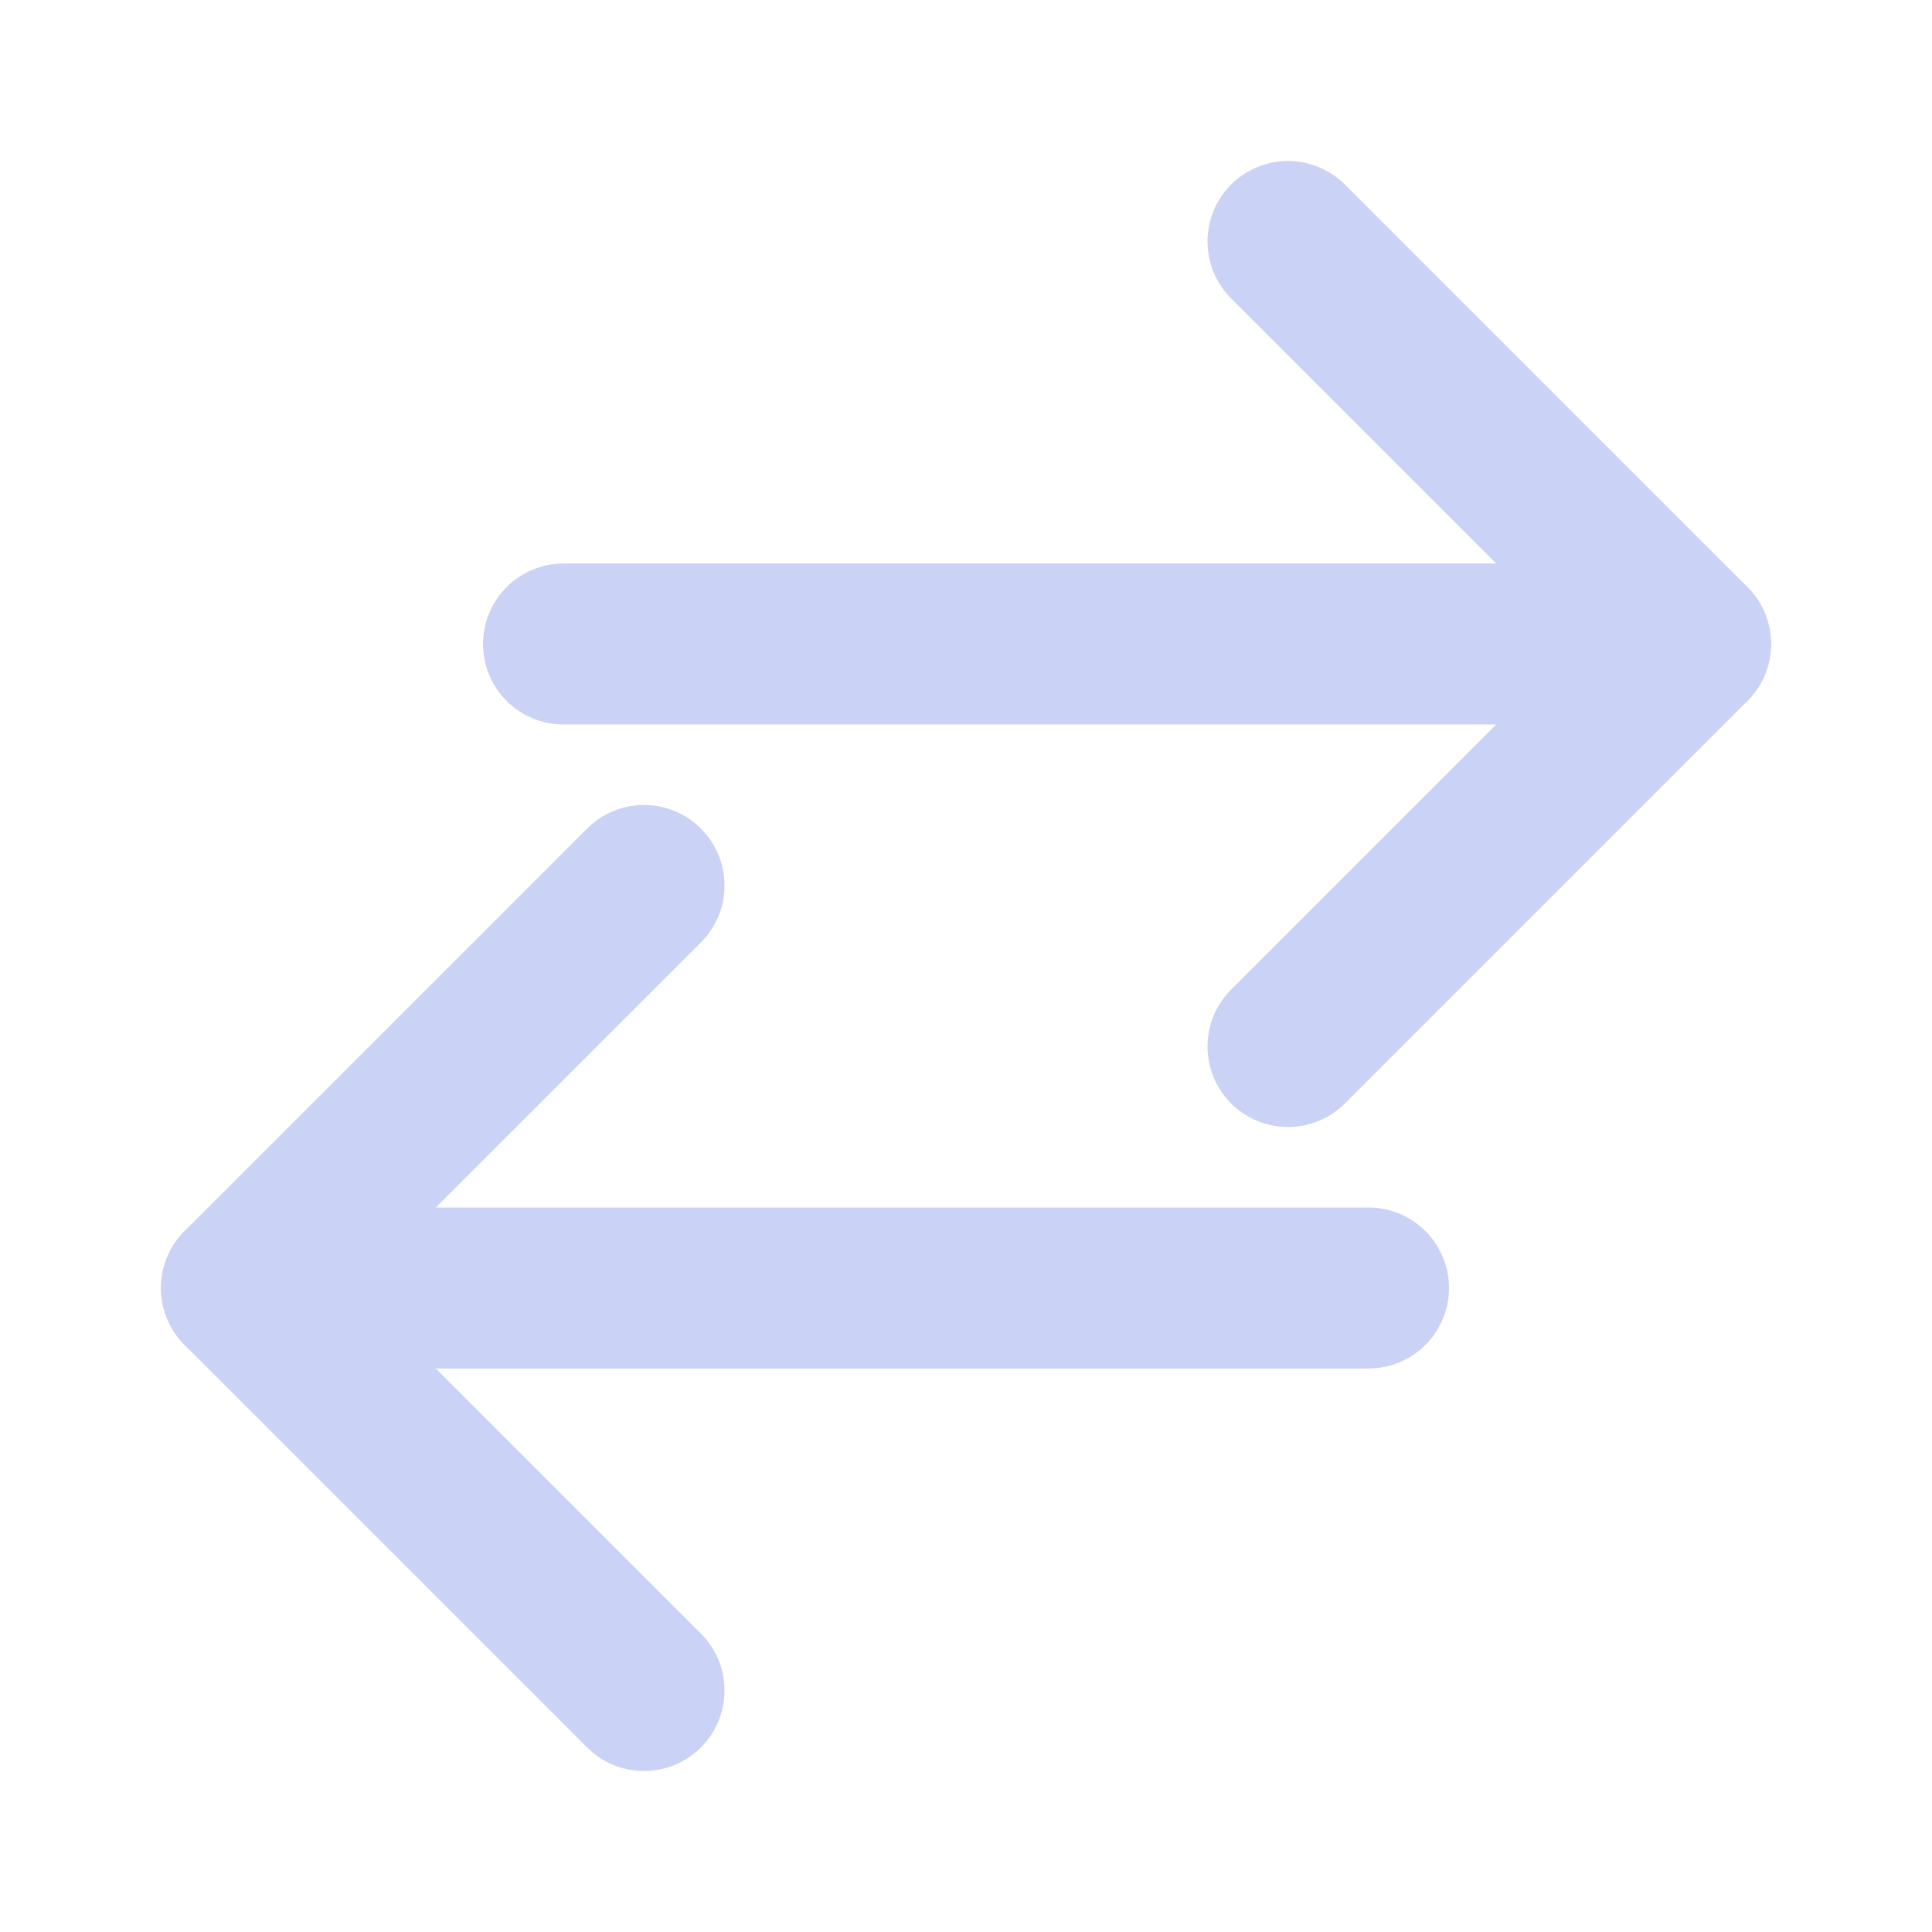
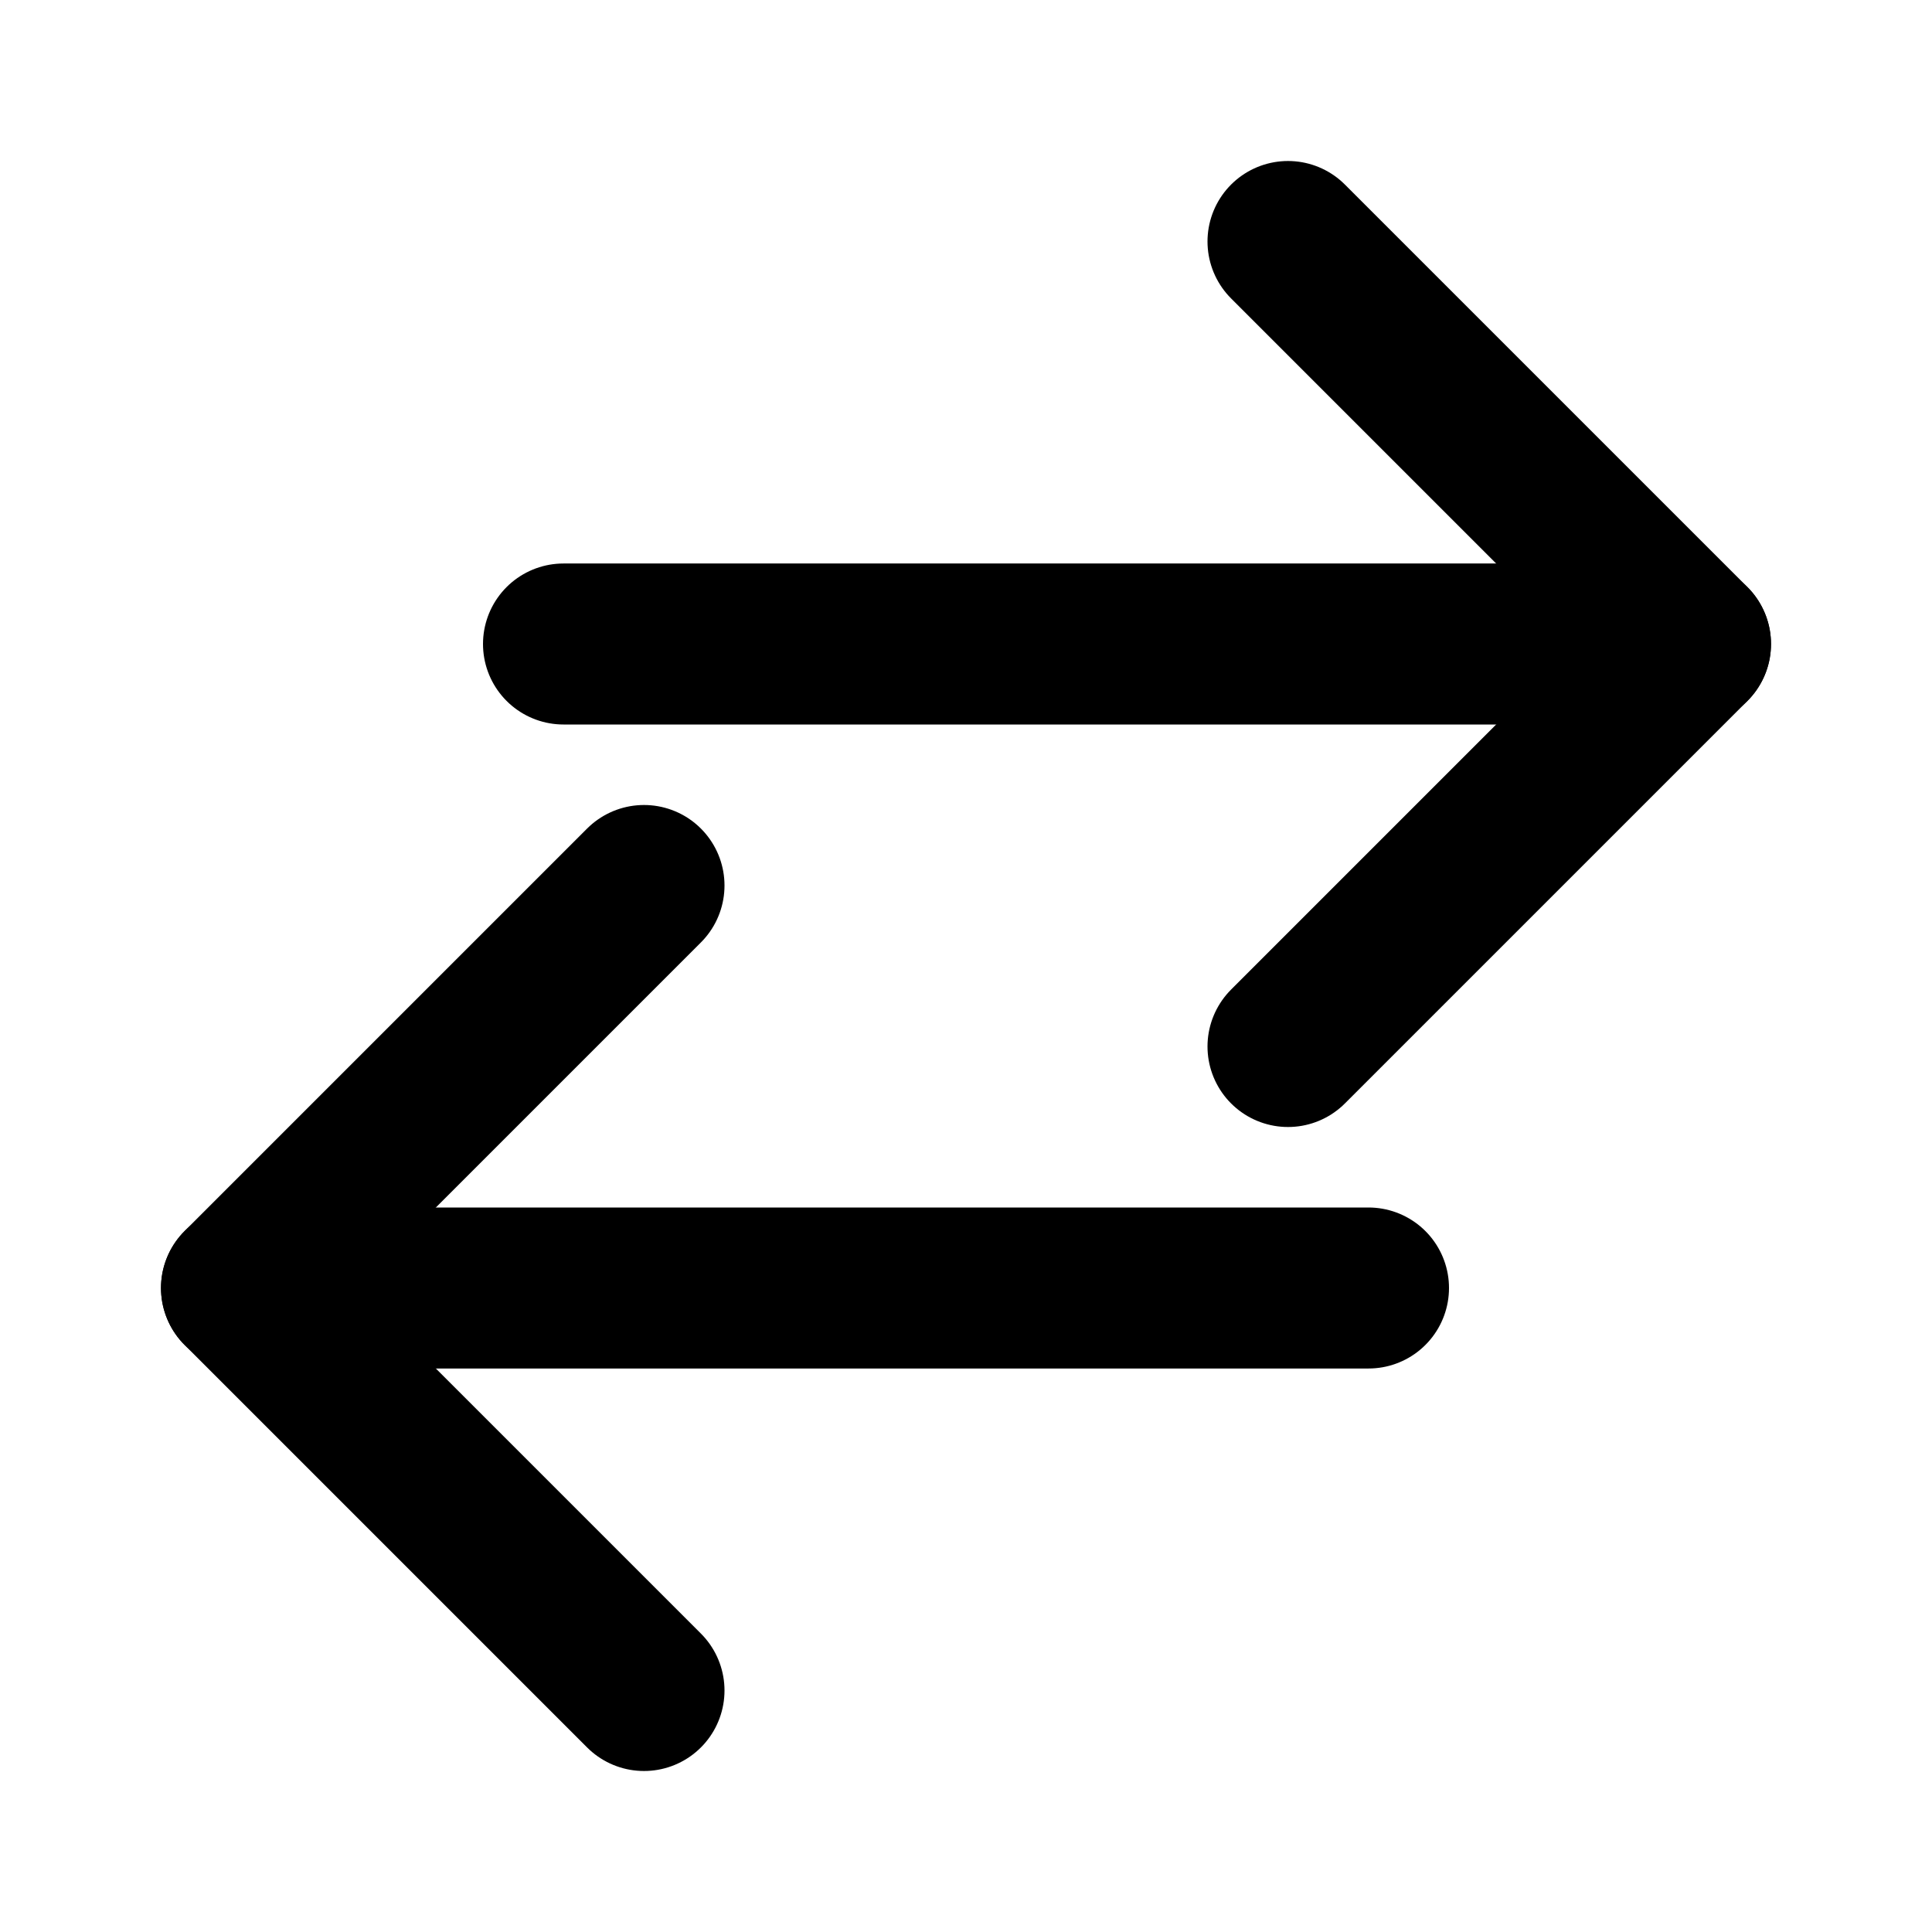
- <svg xmlns="http://www.w3.org/2000/svg" viewBox="0 0 24 24" fill="none" stroke="#cad3f5" stroke-width="2" stroke-linecap="round" stroke-linejoin="round">
+ <svg xmlns="http://www.w3.org/2000/svg" viewBox="0 0 24 24" fill="none" stroke="currentColor" stroke-width="2" stroke-linecap="round" stroke-linejoin="round">
  <path d="M16 3l5 5-5 5" />
  <path d="M21 8H7" />
  <path d="M8 21l-5-5 5-5" />
  <path d="M3 16h14" />
</svg>
